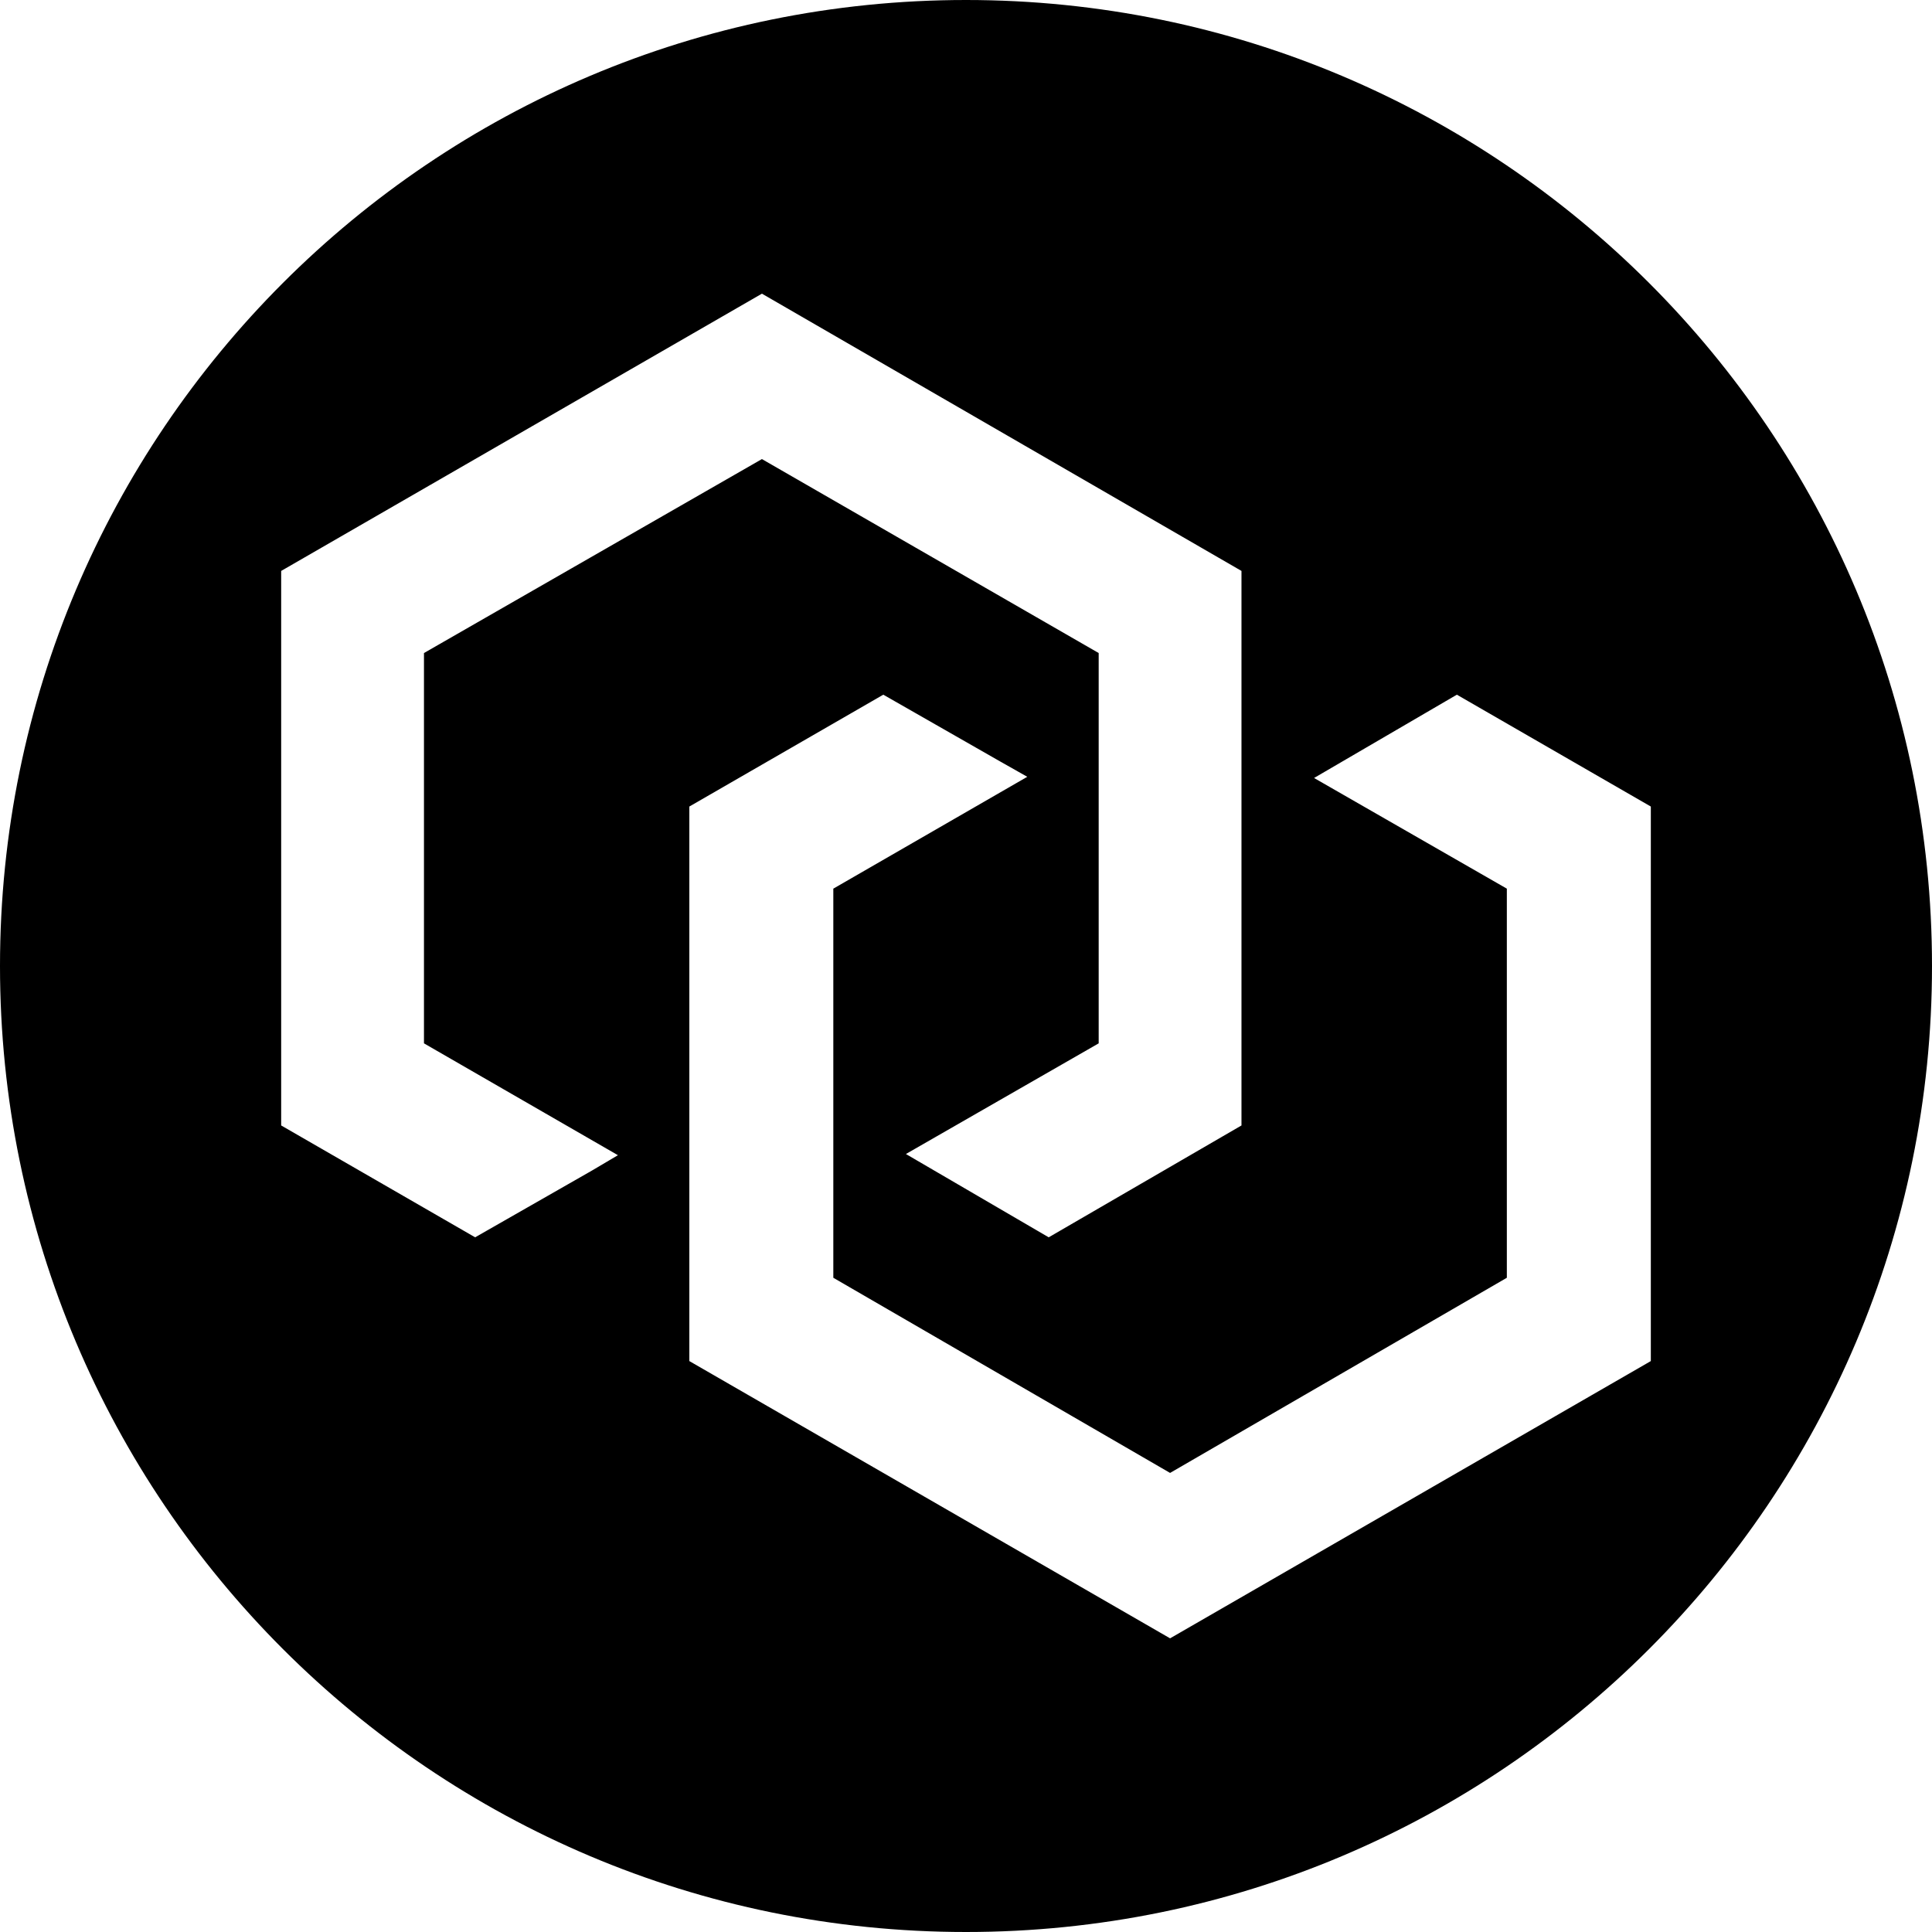
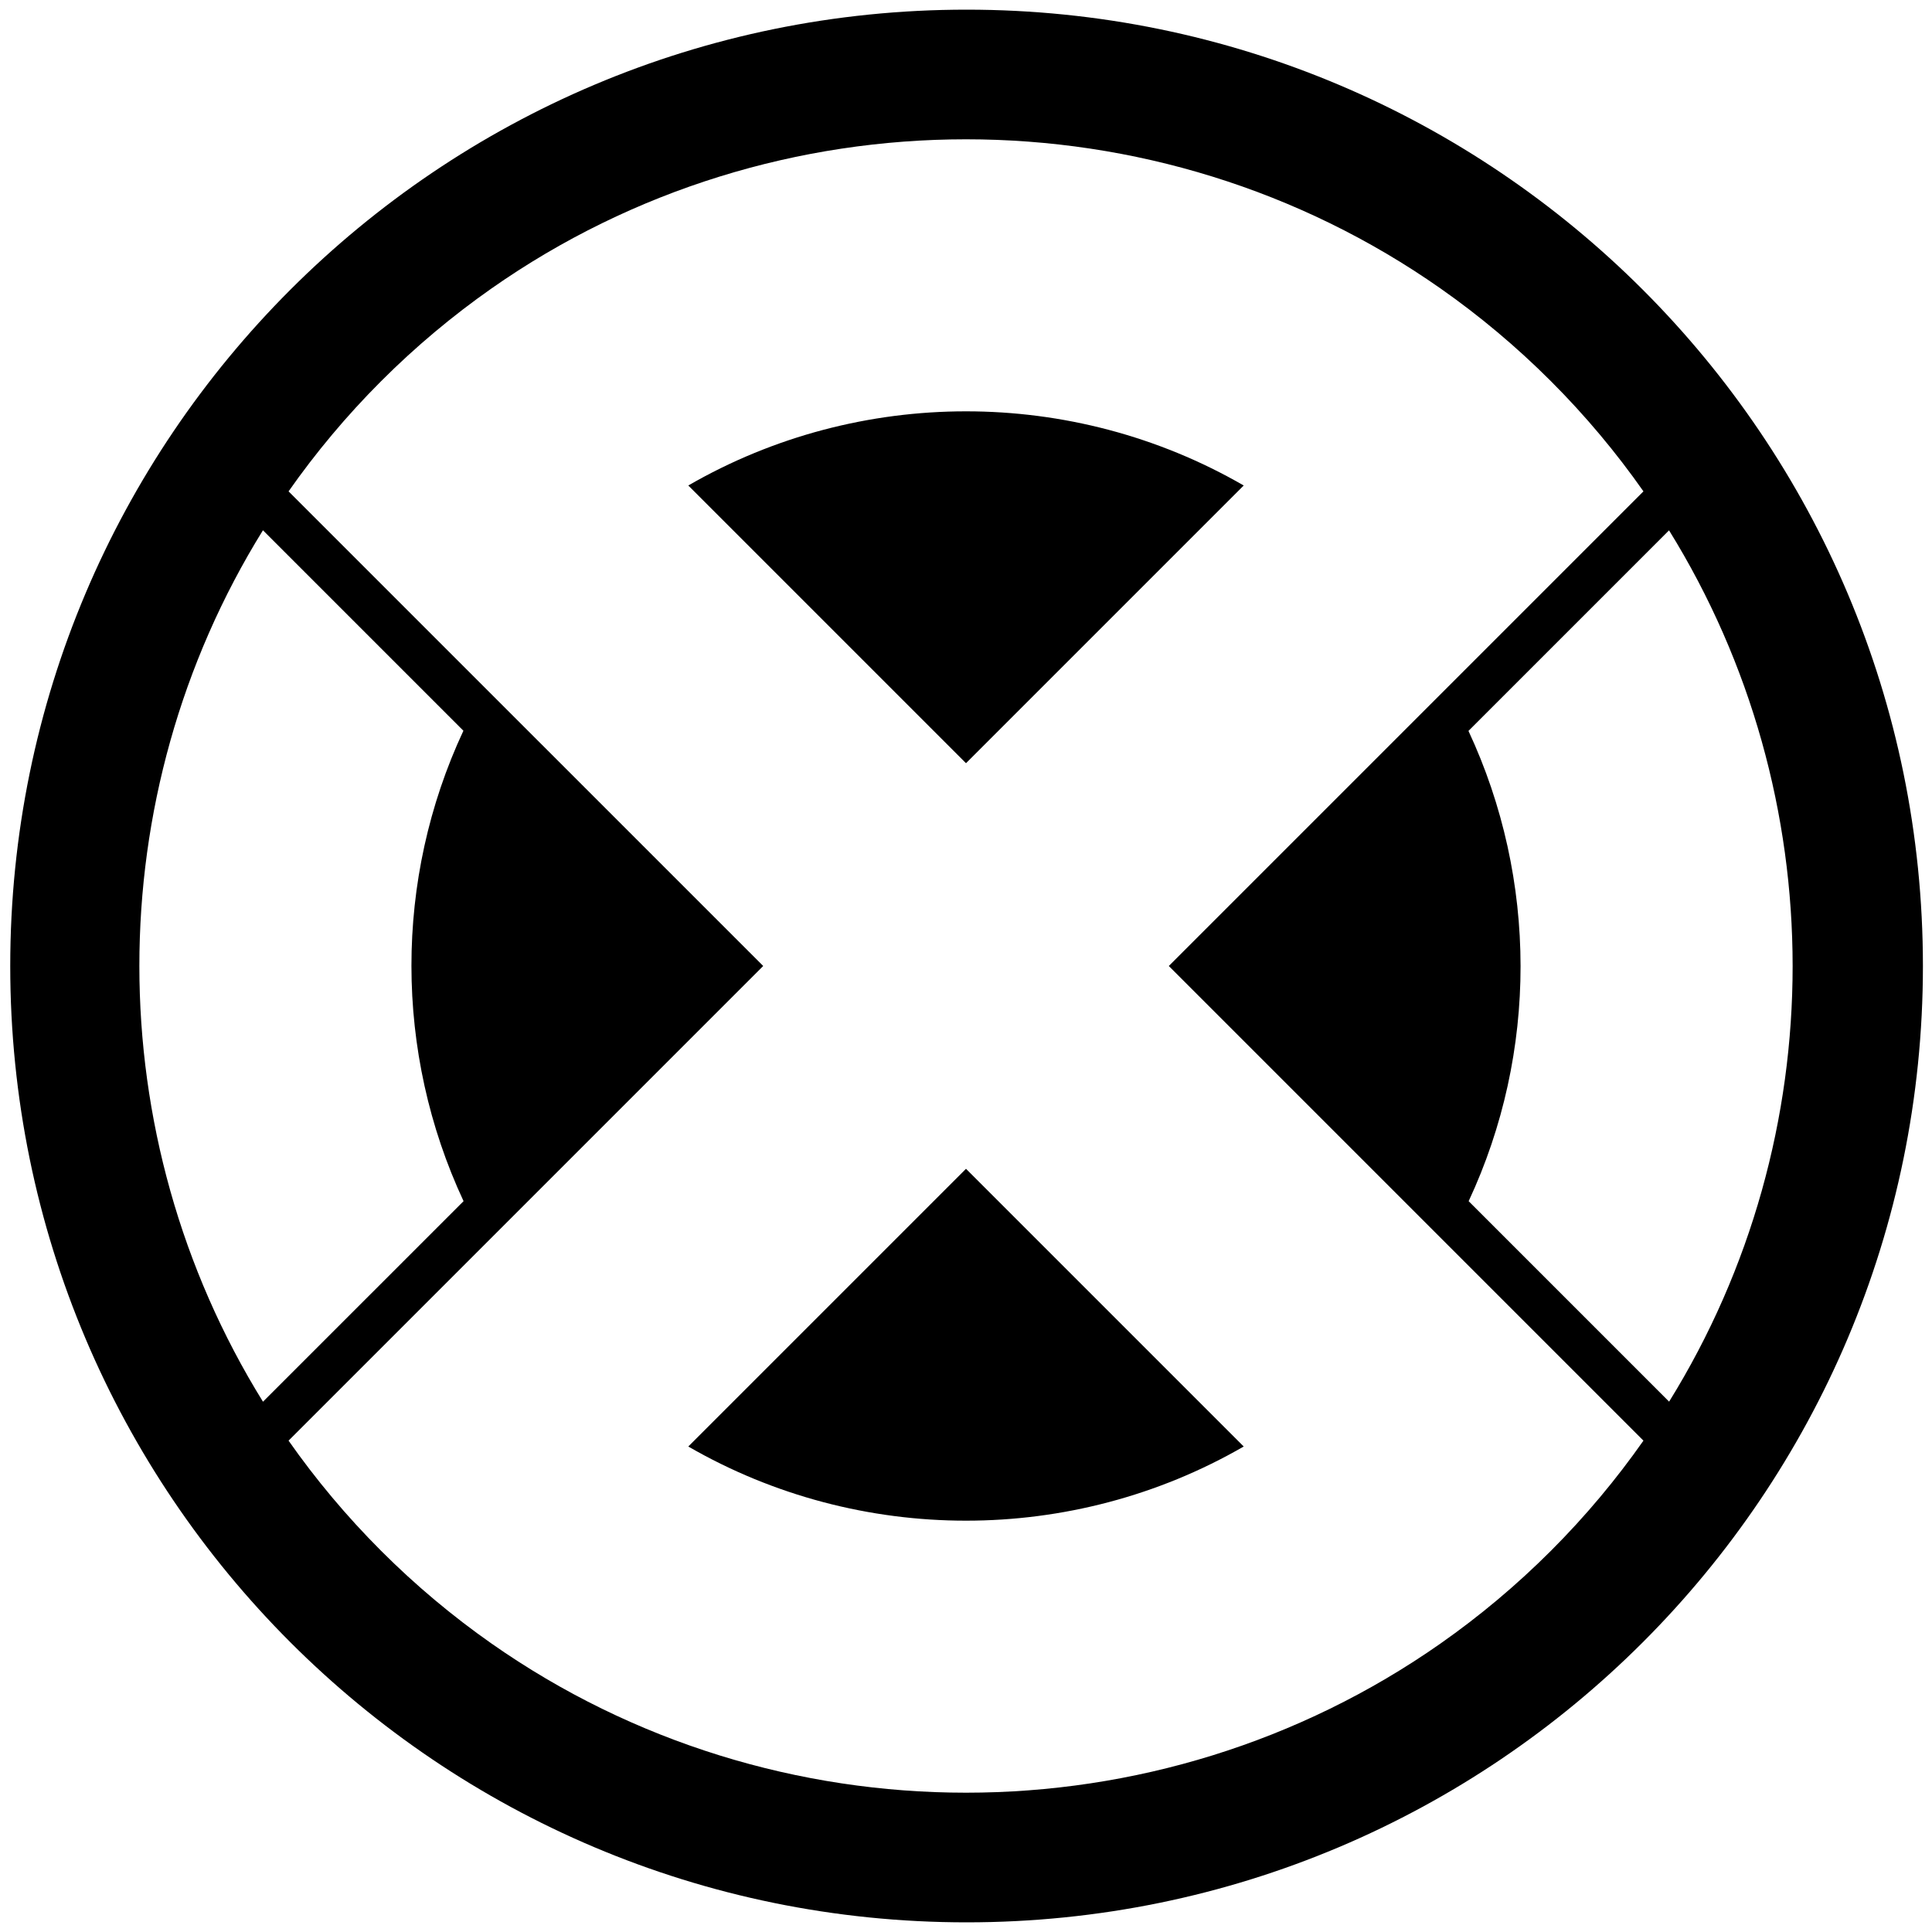
<svg xmlns="http://www.w3.org/2000/svg" id="a" viewBox="0 0 1000 1000">
-   <path d="M500,0C223.858,0,0,223.858,0,500s223.858,500,500,500,500-223.858,500-500S776.142,0,500,0Zm-193.708,605.939l-60.361,34.492-100.396-57.897V295.513l248.834-143.51,248.218,143.51v287.021l-99.78,57.897-73.911-43.115,99.78-57.281v-202.023l-174.307-100.396-174.923,100.396v202.023l100.396,57.897-13.55,8.007Zm299.34,242.058l-248.834-143.51V417.466l100.396-57.897,60.361,34.492,14.166,8.007-100.396,57.897v201.407l174.307,101.012,174.307-101.012v-201.407l-99.78-57.281,73.911-43.115,100.396,57.897v287.021l-248.833,143.51Z" />
+   <path d="m500.001,395.033l-143.742-143.742c88.604-51.18,198.885-51.18,287.489,0l-143.747,143.742Zm495.299,104.967c0,273.4-221.6,495-495,495S5.3,773.4,5.3,500,226.9,5,500.3,5s495,221.6,495,495Zm-859.178,225.53l103.816-103.811c-35.897-76.936-36.014-166.566-.081-243.49l-103.758-103.758c-85.317,137.616-85.259,313.432.023,451.059Zm714.519,20.143l-101.928-101.928-143.742-143.748,143.742-143.742,101.928-101.928c-14.058-20.05-30.016-39.156-47.916-57.05-17.899-17.899-37.005-33.863-57.049-47.921-146.871-103.006-344.474-103.006-491.345,0-20.044,14.063-39.156,30.022-57.049,47.921-17.899,17.894-33.857,37.006-47.916,57.05l101.928,101.928,16.145,16.145,127.597,127.596-143.742,143.748-101.934,101.928c14.058,20.044,30.022,39.15,47.921,57.049,17.893,17.894,37.005,33.857,57.049,47.916,146.871,103.012,344.474,103.012,491.345,0,20.044-14.059,39.15-30.023,57.049-47.916,17.9-17.899,33.858-37.005,47.916-57.049Zm13.288-20.179c85.283-137.598,85.224-313.385-.035-450.988l-103.817,103.816c35.874,76.912,35.997,166.508.093,243.408l103.758,103.764Zm-507.67,23.216c88.604,51.18,198.885,51.18,287.489,0l-143.747-143.742-143.742,143.742Z" />
</svg>
